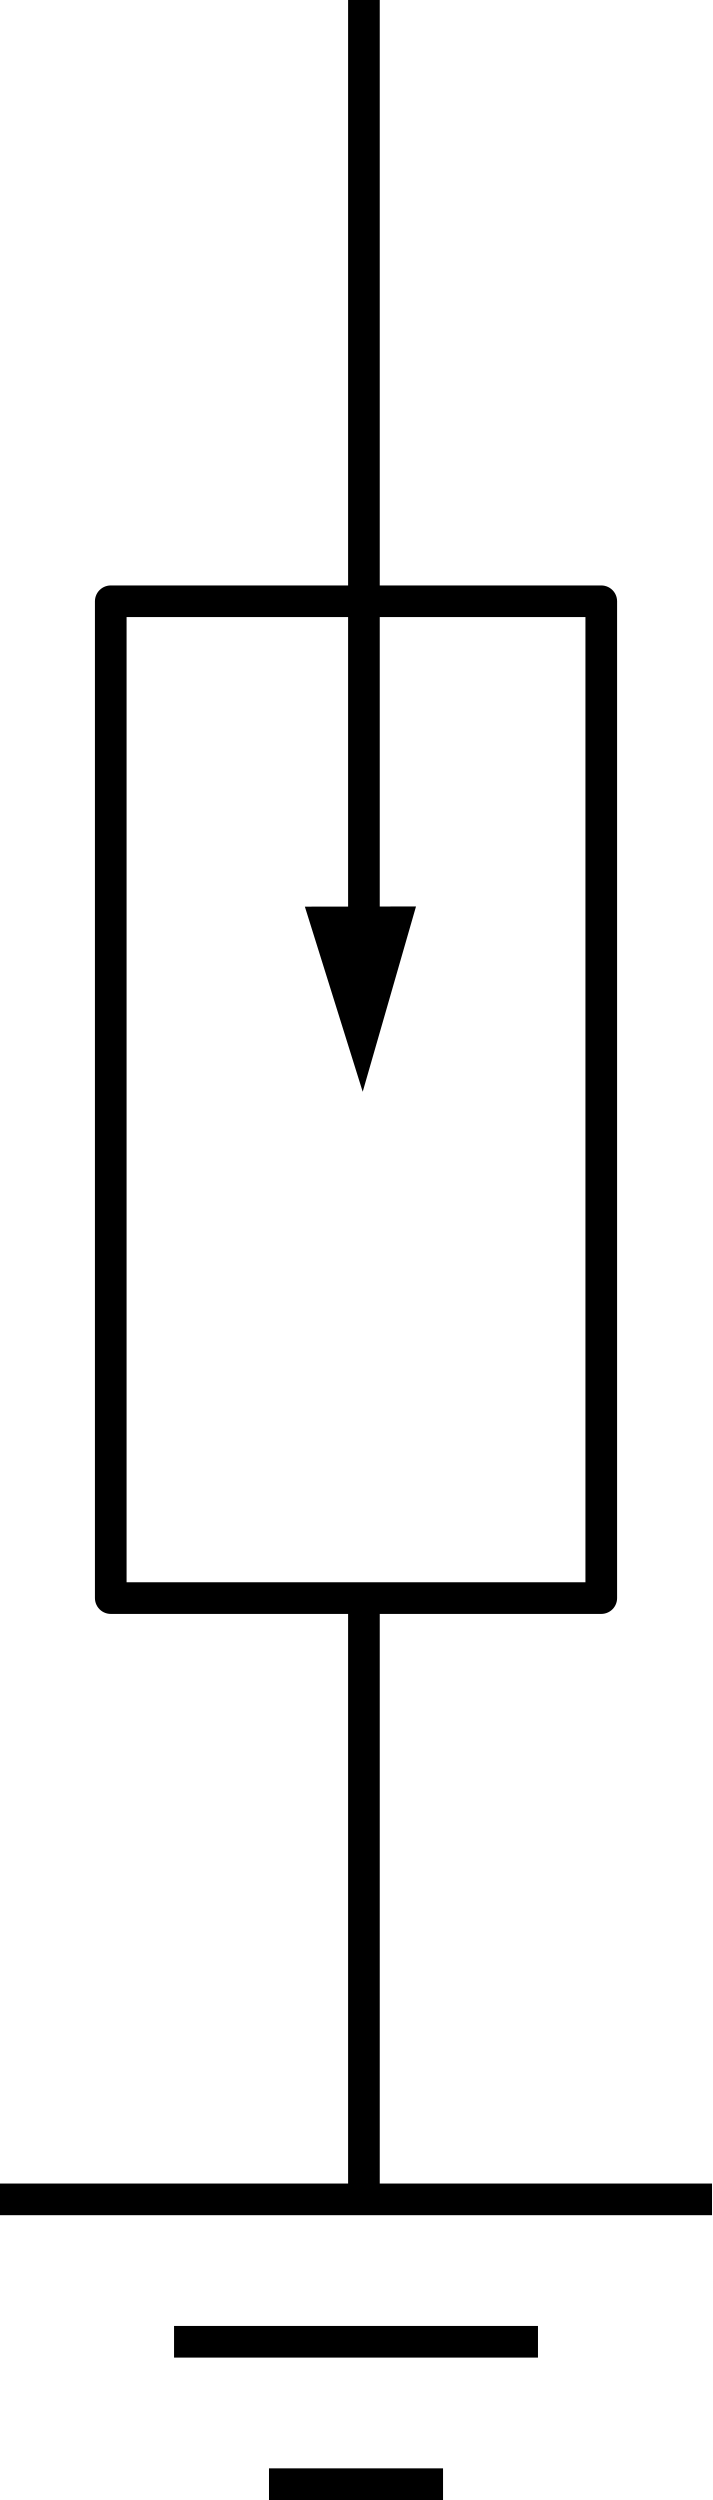
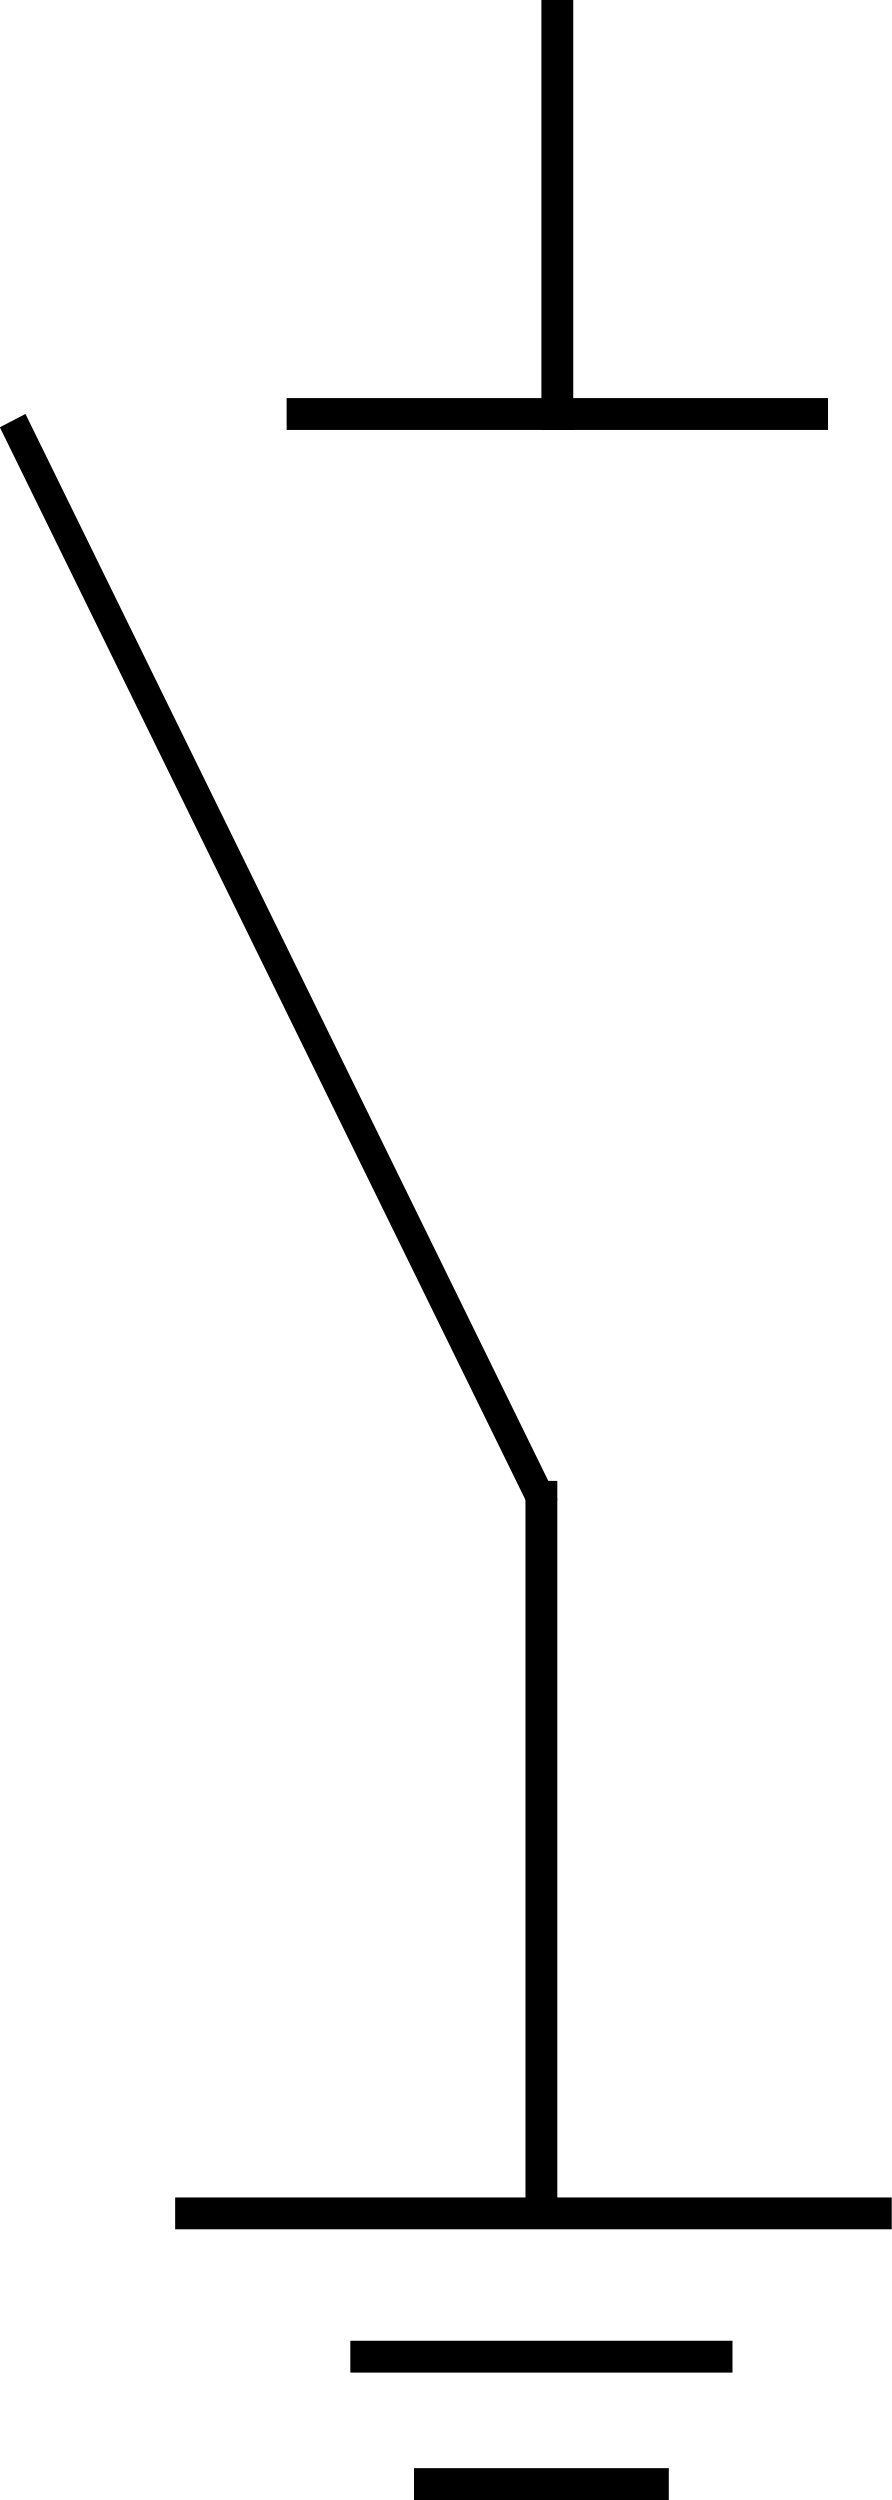
- <svg xmlns="http://www.w3.org/2000/svg" id="组_1" data-name="组 1" width="90" height="316" viewBox="0 0 45 158">
+ <svg xmlns="http://www.w3.org/2000/svg" id="组_3" data-name="组 3" width="112" height="314" viewBox="0 0 56 157">
  <defs>
    <style>
      .cls-1 {
-         fill: #f8f8f8;
-         fill-opacity: 0;
-         stroke: #000;
-         stroke-linejoin: round;
-         stroke-width: 2px;
-       }
- 
-       .cls-2 {
        fill-rule: evenodd;
      }
    </style>
  </defs>
-   <rect id="矩形_6" data-name="矩形 6" class="cls-1" x="7" y="38" width="31" height="63" />
-   <rect id="矩形_7" data-name="矩形 7" x="22" width="2" height="58" />
-   <rect id="矩形_7_拷贝" data-name="矩形 7 拷贝" x="22" y="101" width="2" height="38" />
-   <rect id="矩形_8" data-name="矩形 8" y="138" width="45" height="2" />
-   <rect id="矩形_8_拷贝" data-name="矩形 8 拷贝" x="11" y="147" width="23" height="2" />
-   <rect id="矩形_8_拷贝_2" data-name="矩形 8 拷贝 2" x="17" y="156" width="11" height="2" />
-   <path id="多边形_1" data-name="多边形 1" class="cls-2" d="M677.292,220.288L673.923,232l-3.656-11.7Z" transform="translate(-651 -163)" />
+   <rect id="矩形_5_拷贝_3" data-name="矩形 5 拷贝 3" x="11" y="138" width="45" height="2" />
+   <rect id="矩形_5_拷贝_3-2" data-name="矩形 5 拷贝 3" x="22" y="147" width="24" height="2" />
+   <rect id="矩形_5_拷贝_3-3" data-name="矩形 5 拷贝 3" x="26" y="155" width="16" height="2" />
+   <rect id="矩形_11" data-name="矩形 11" x="33" y="93" width="2" height="46" />
+   <rect id="矩形_12" data-name="矩形 12" x="18" y="25" width="34" height="2" />
+   <path id="矩形_14" data-name="矩形 14" class="cls-1" d="M1343.99,189.833l1.61-.837,33.41,68.179-1.61.837Z" transform="translate(-1344 -163)" />
+   <rect id="矩形_13" data-name="矩形 13" x="34" width="2" height="27" />
</svg>
